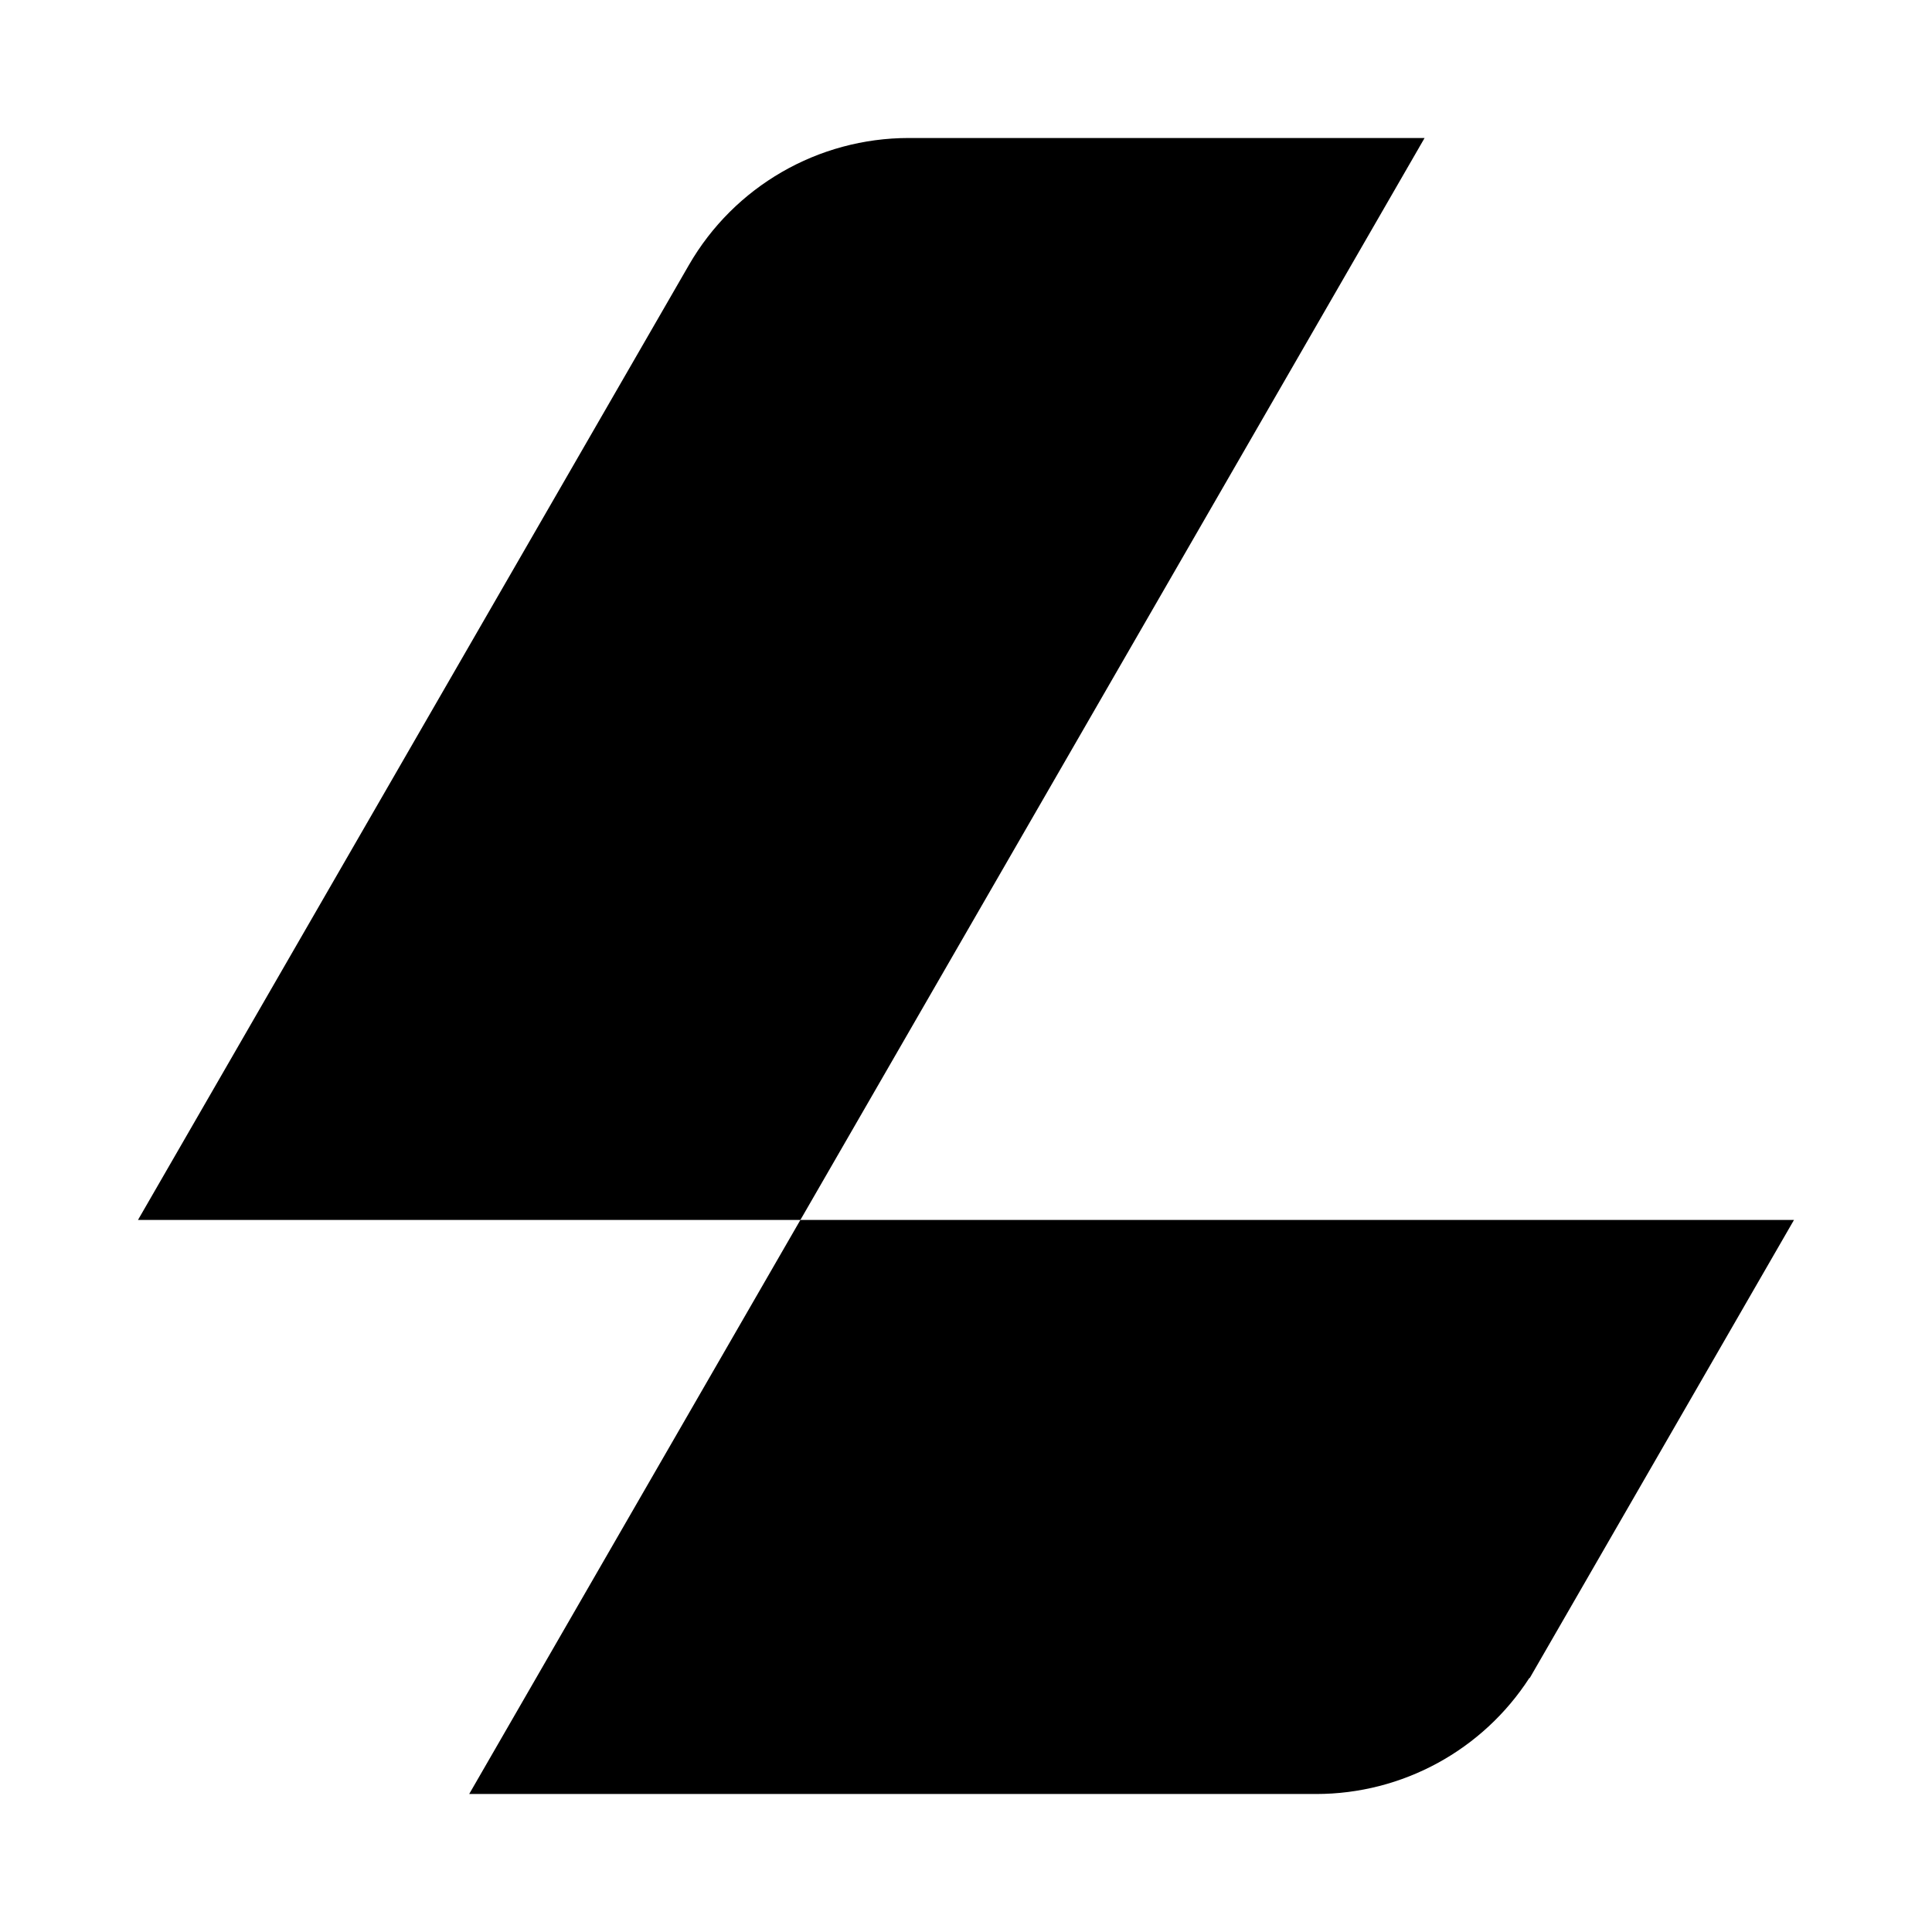
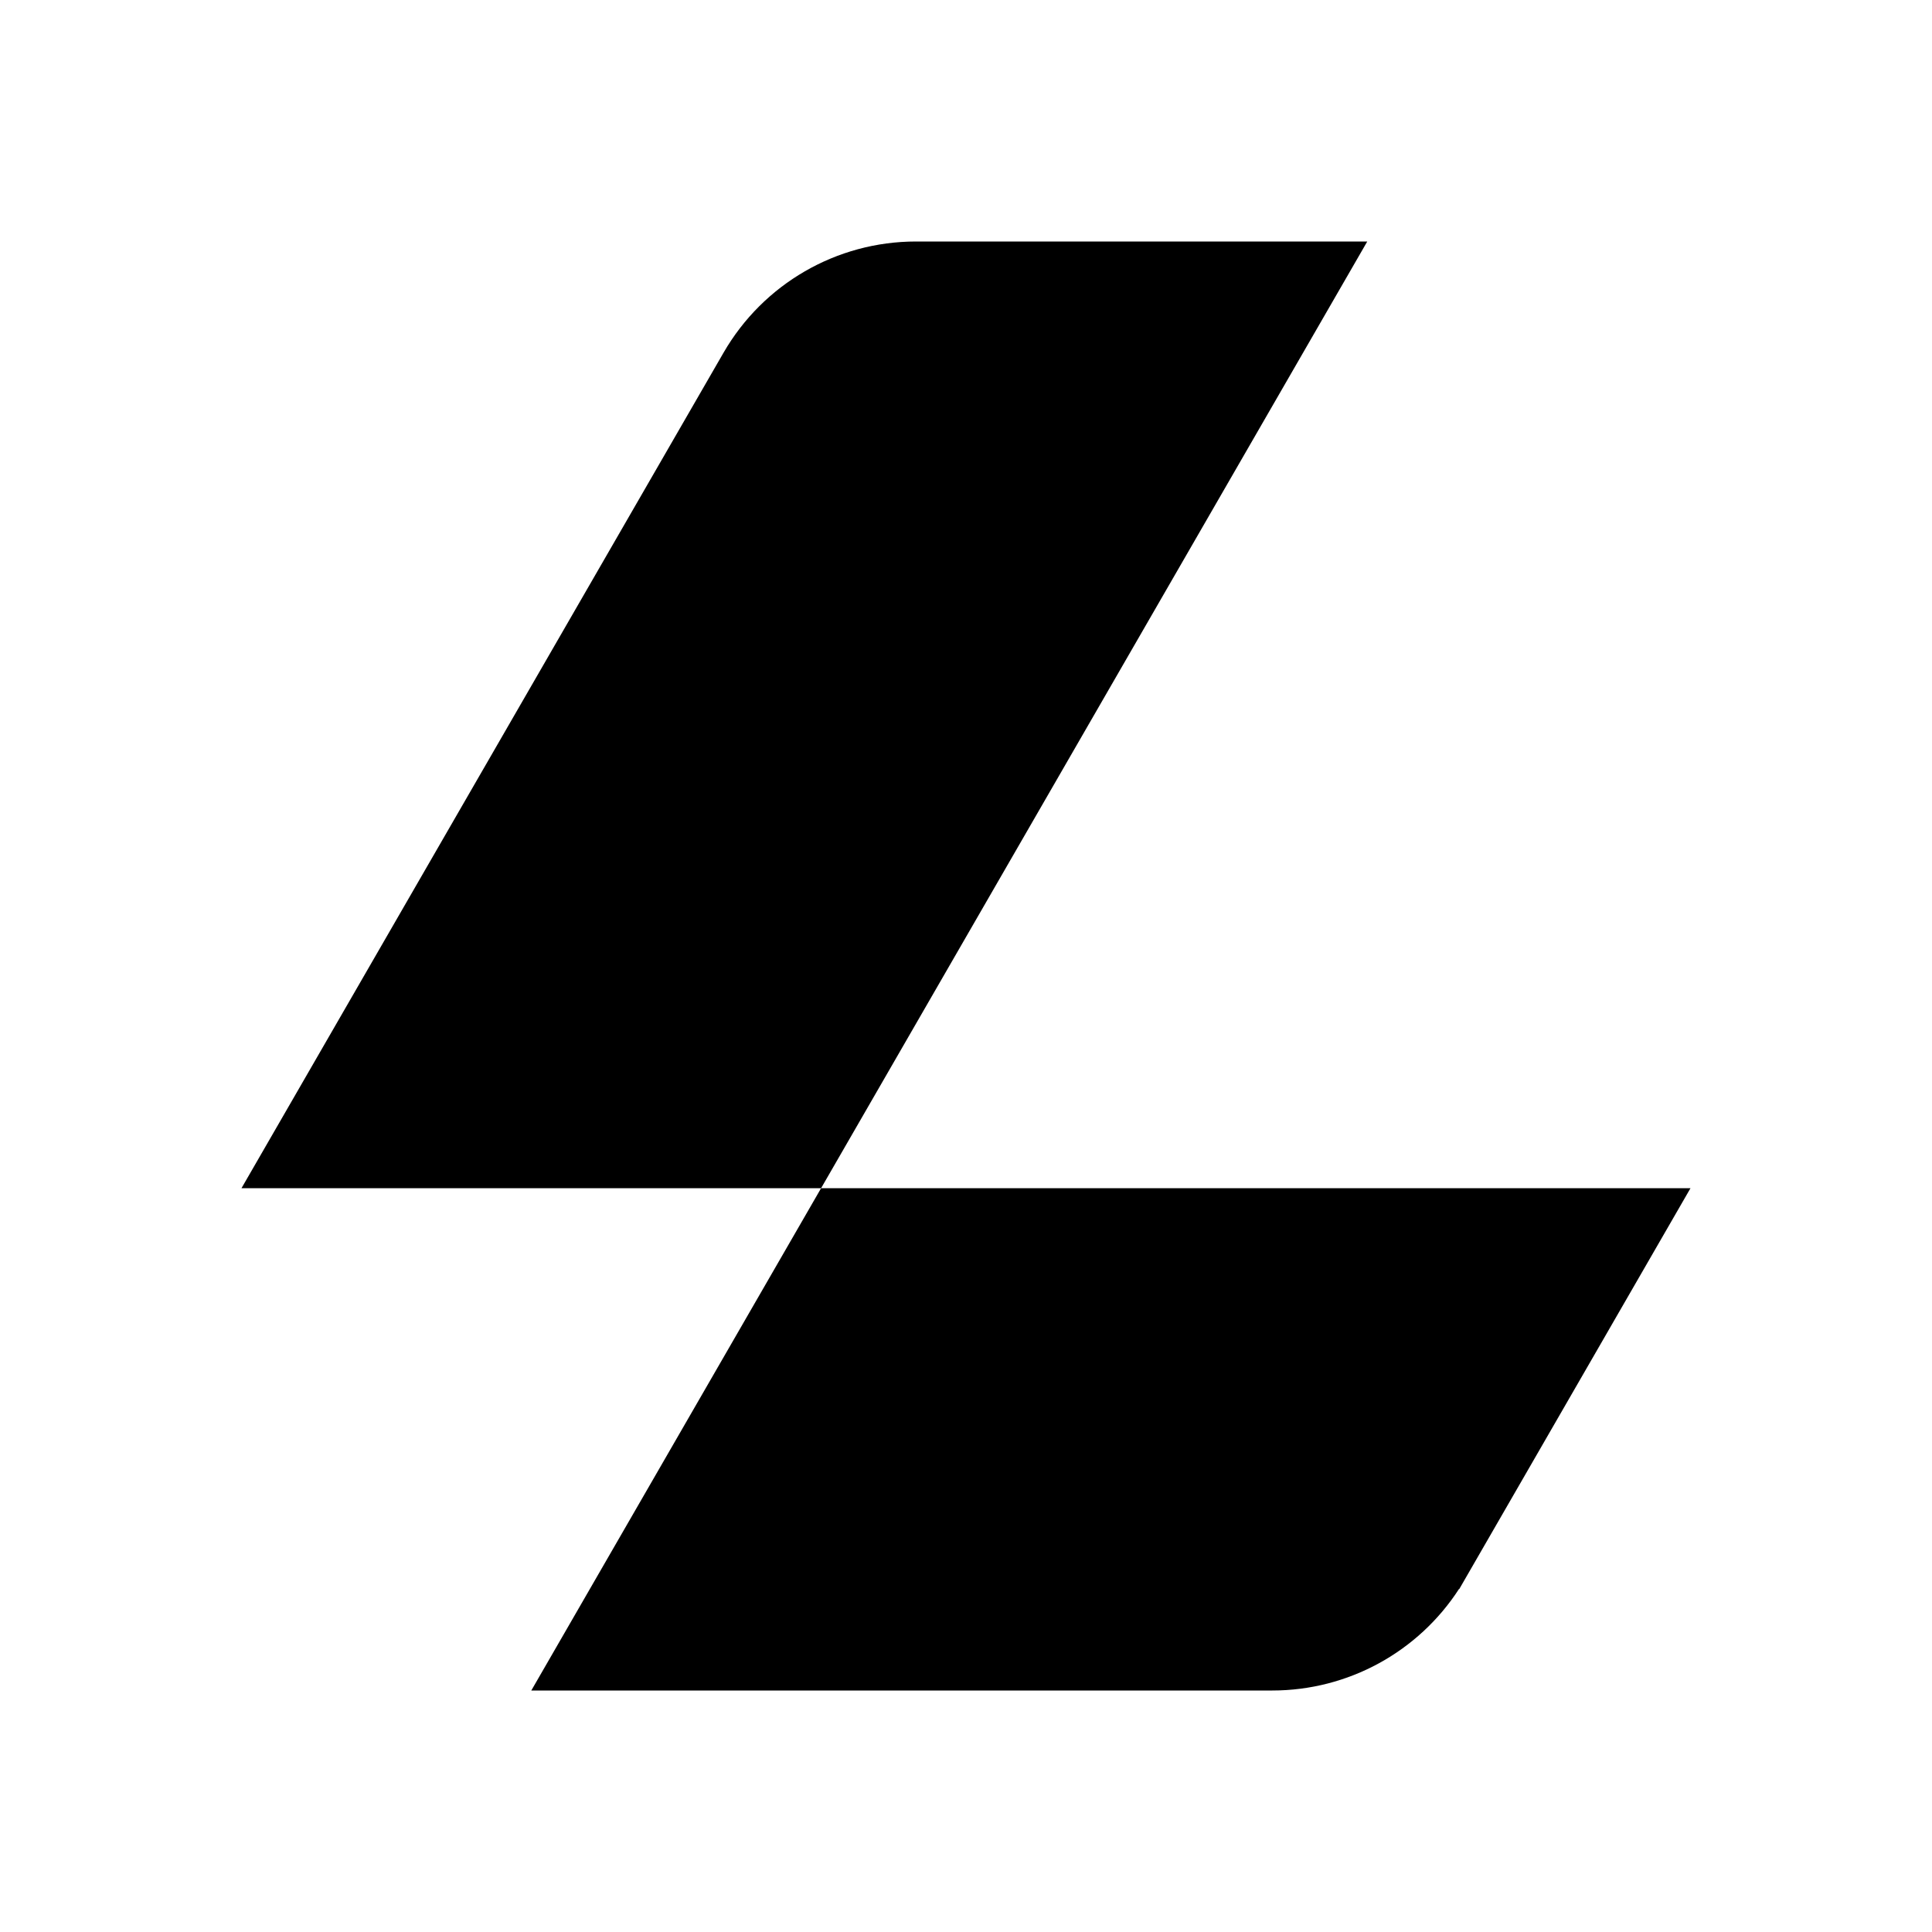
- <svg xmlns="http://www.w3.org/2000/svg" width="16" height="16" viewBox="-50 -50 700 700" fill="none">
-   <path d="M600 392L504.249 558L504.137 557.929C487.252 584.069 458.193 600 426.864 600H120L240 392H600Z" fill="currentColor" />
-   <path d="M240 392H0L199.602 46.025C216.032 17.546 246.411 3.25756e-05 279.29 0H466.154L240 392Z" fill="currentColor" />
+ <svg xmlns="http://www.w3.org/2000/svg" width="16" height="16" viewBox="0 0 16 16" fill="none">
+   <path d="M14 9.84L12.085 13.16L12.083 13.159C11.745 13.681 11.164 14 10.537 14H4.4L6.8 9.84H14Z" fill="currentColor" />
+   <path d="M6.8 9.84H2L5.992 2.921C6.321 2.351 6.928 2 7.586 2H11.323L6.8 9.84Z" fill="currentColor" />
</svg>
